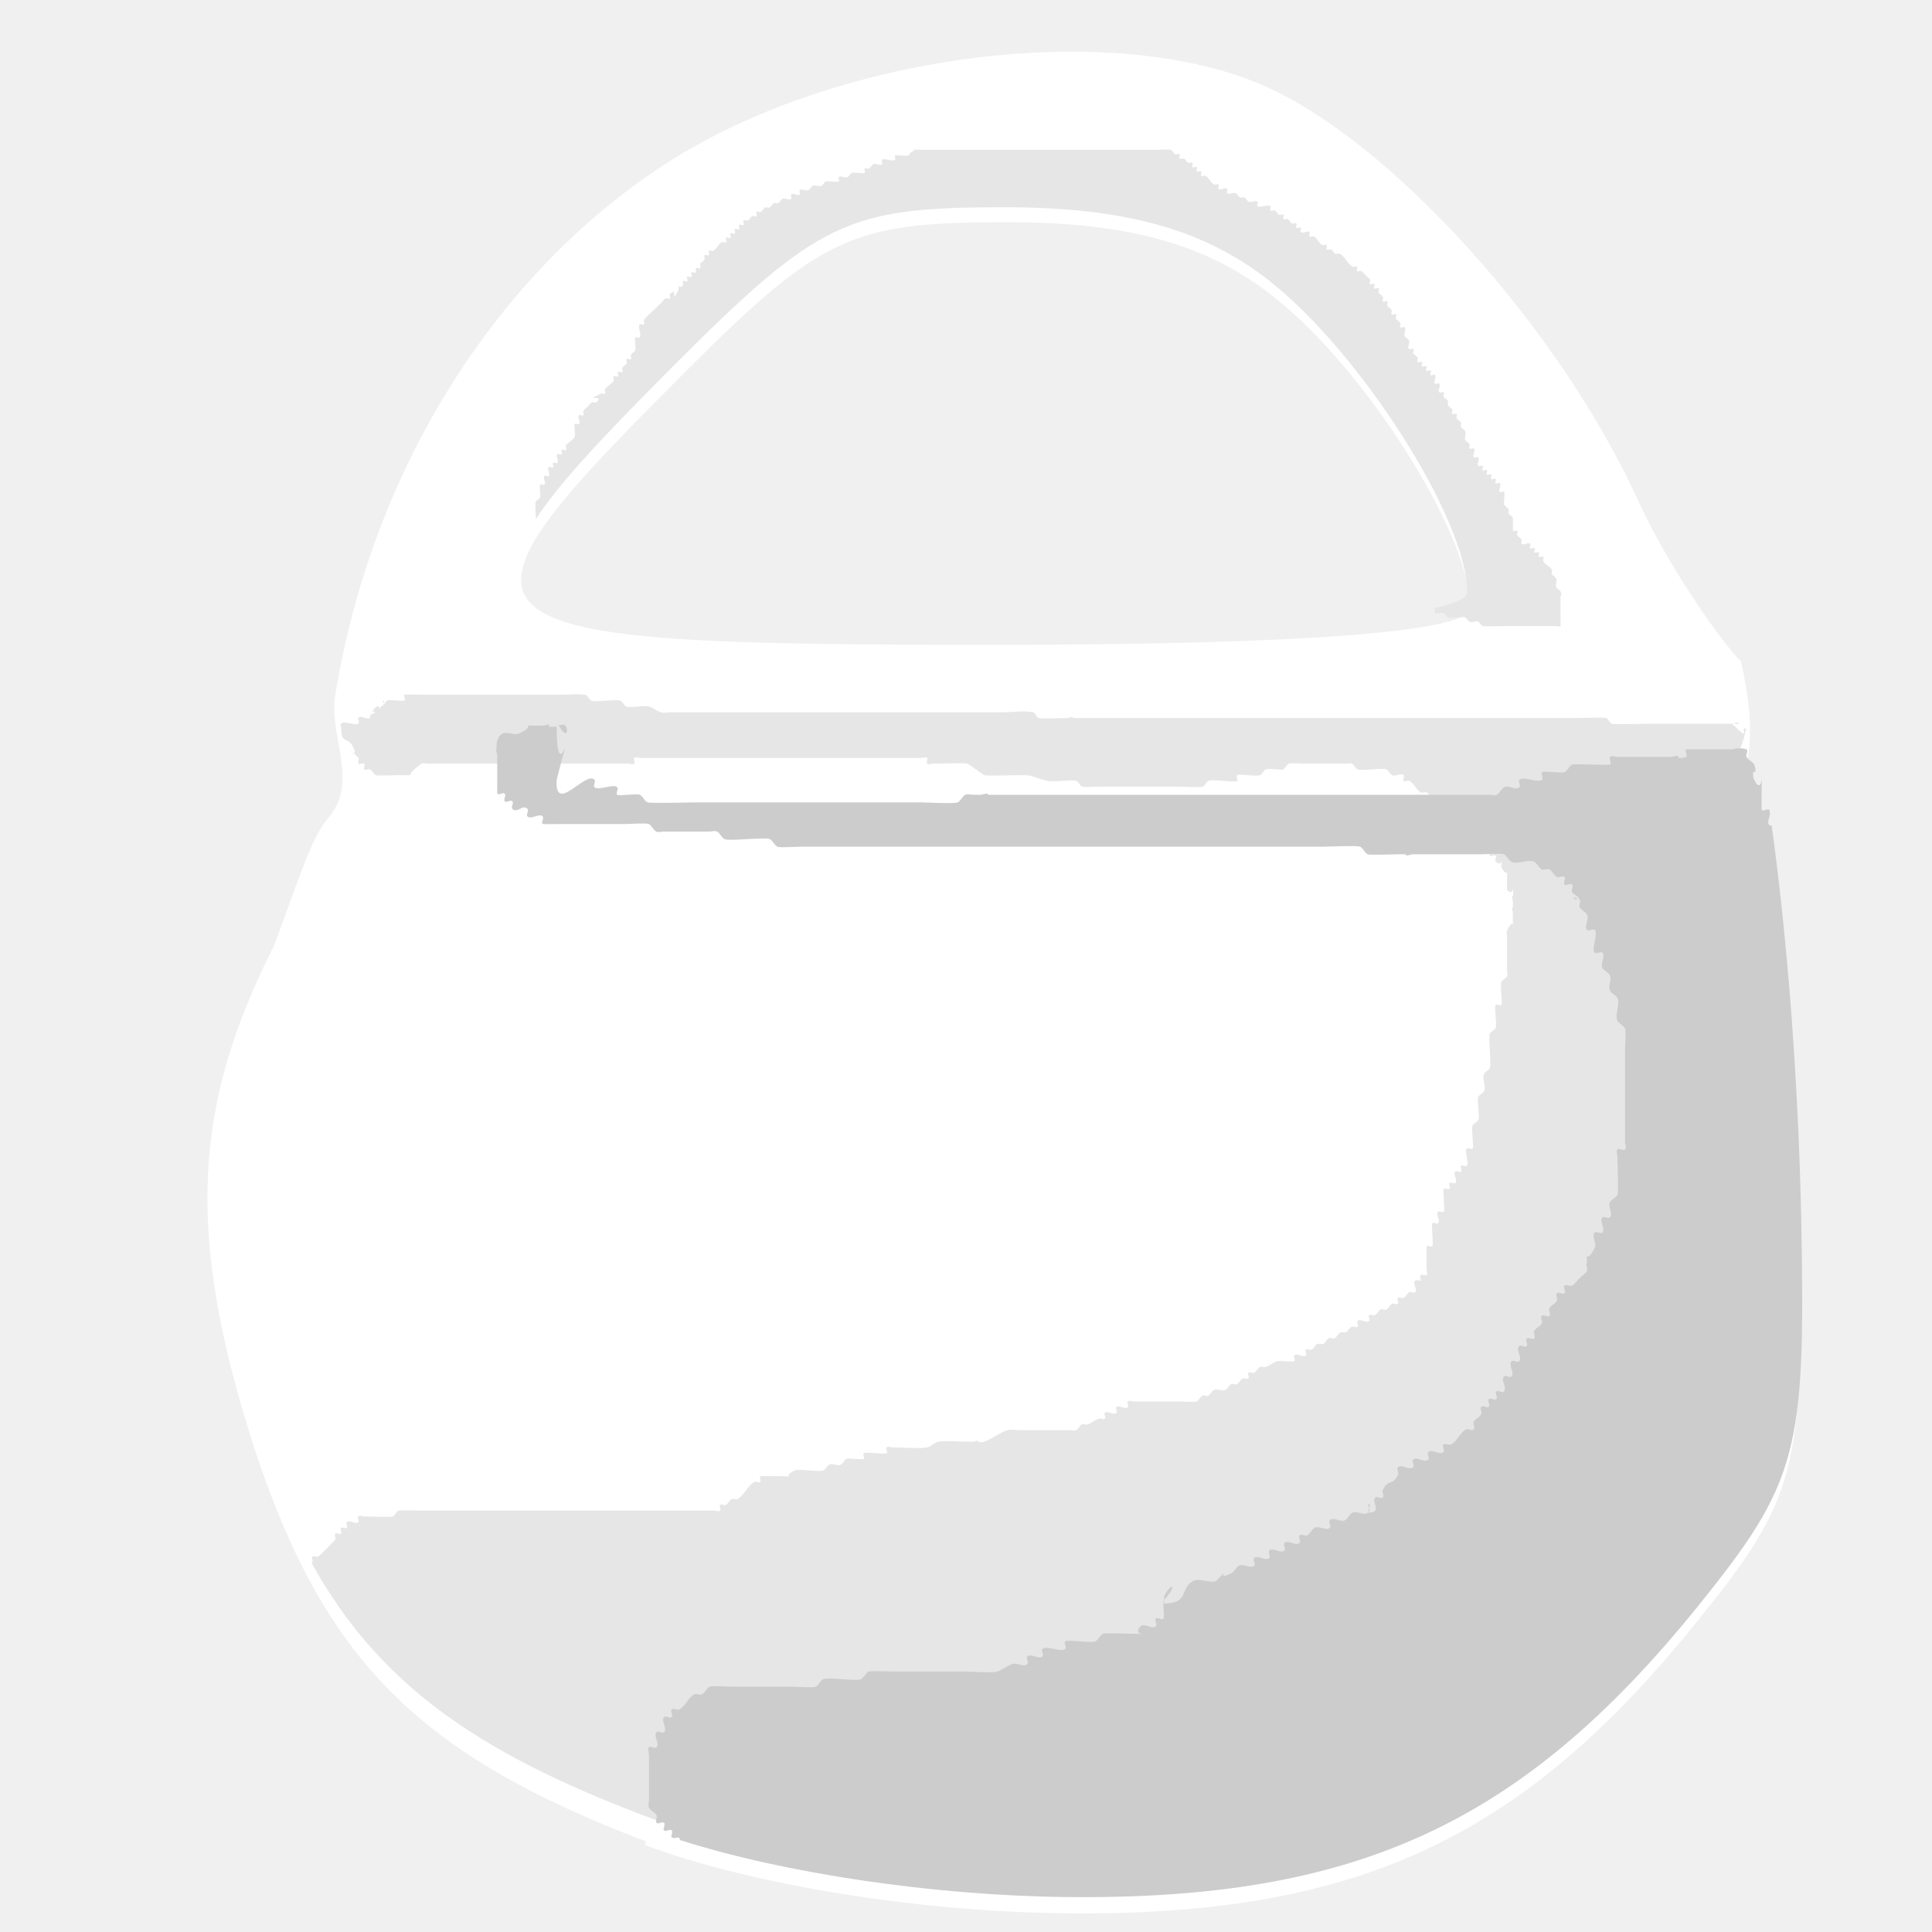
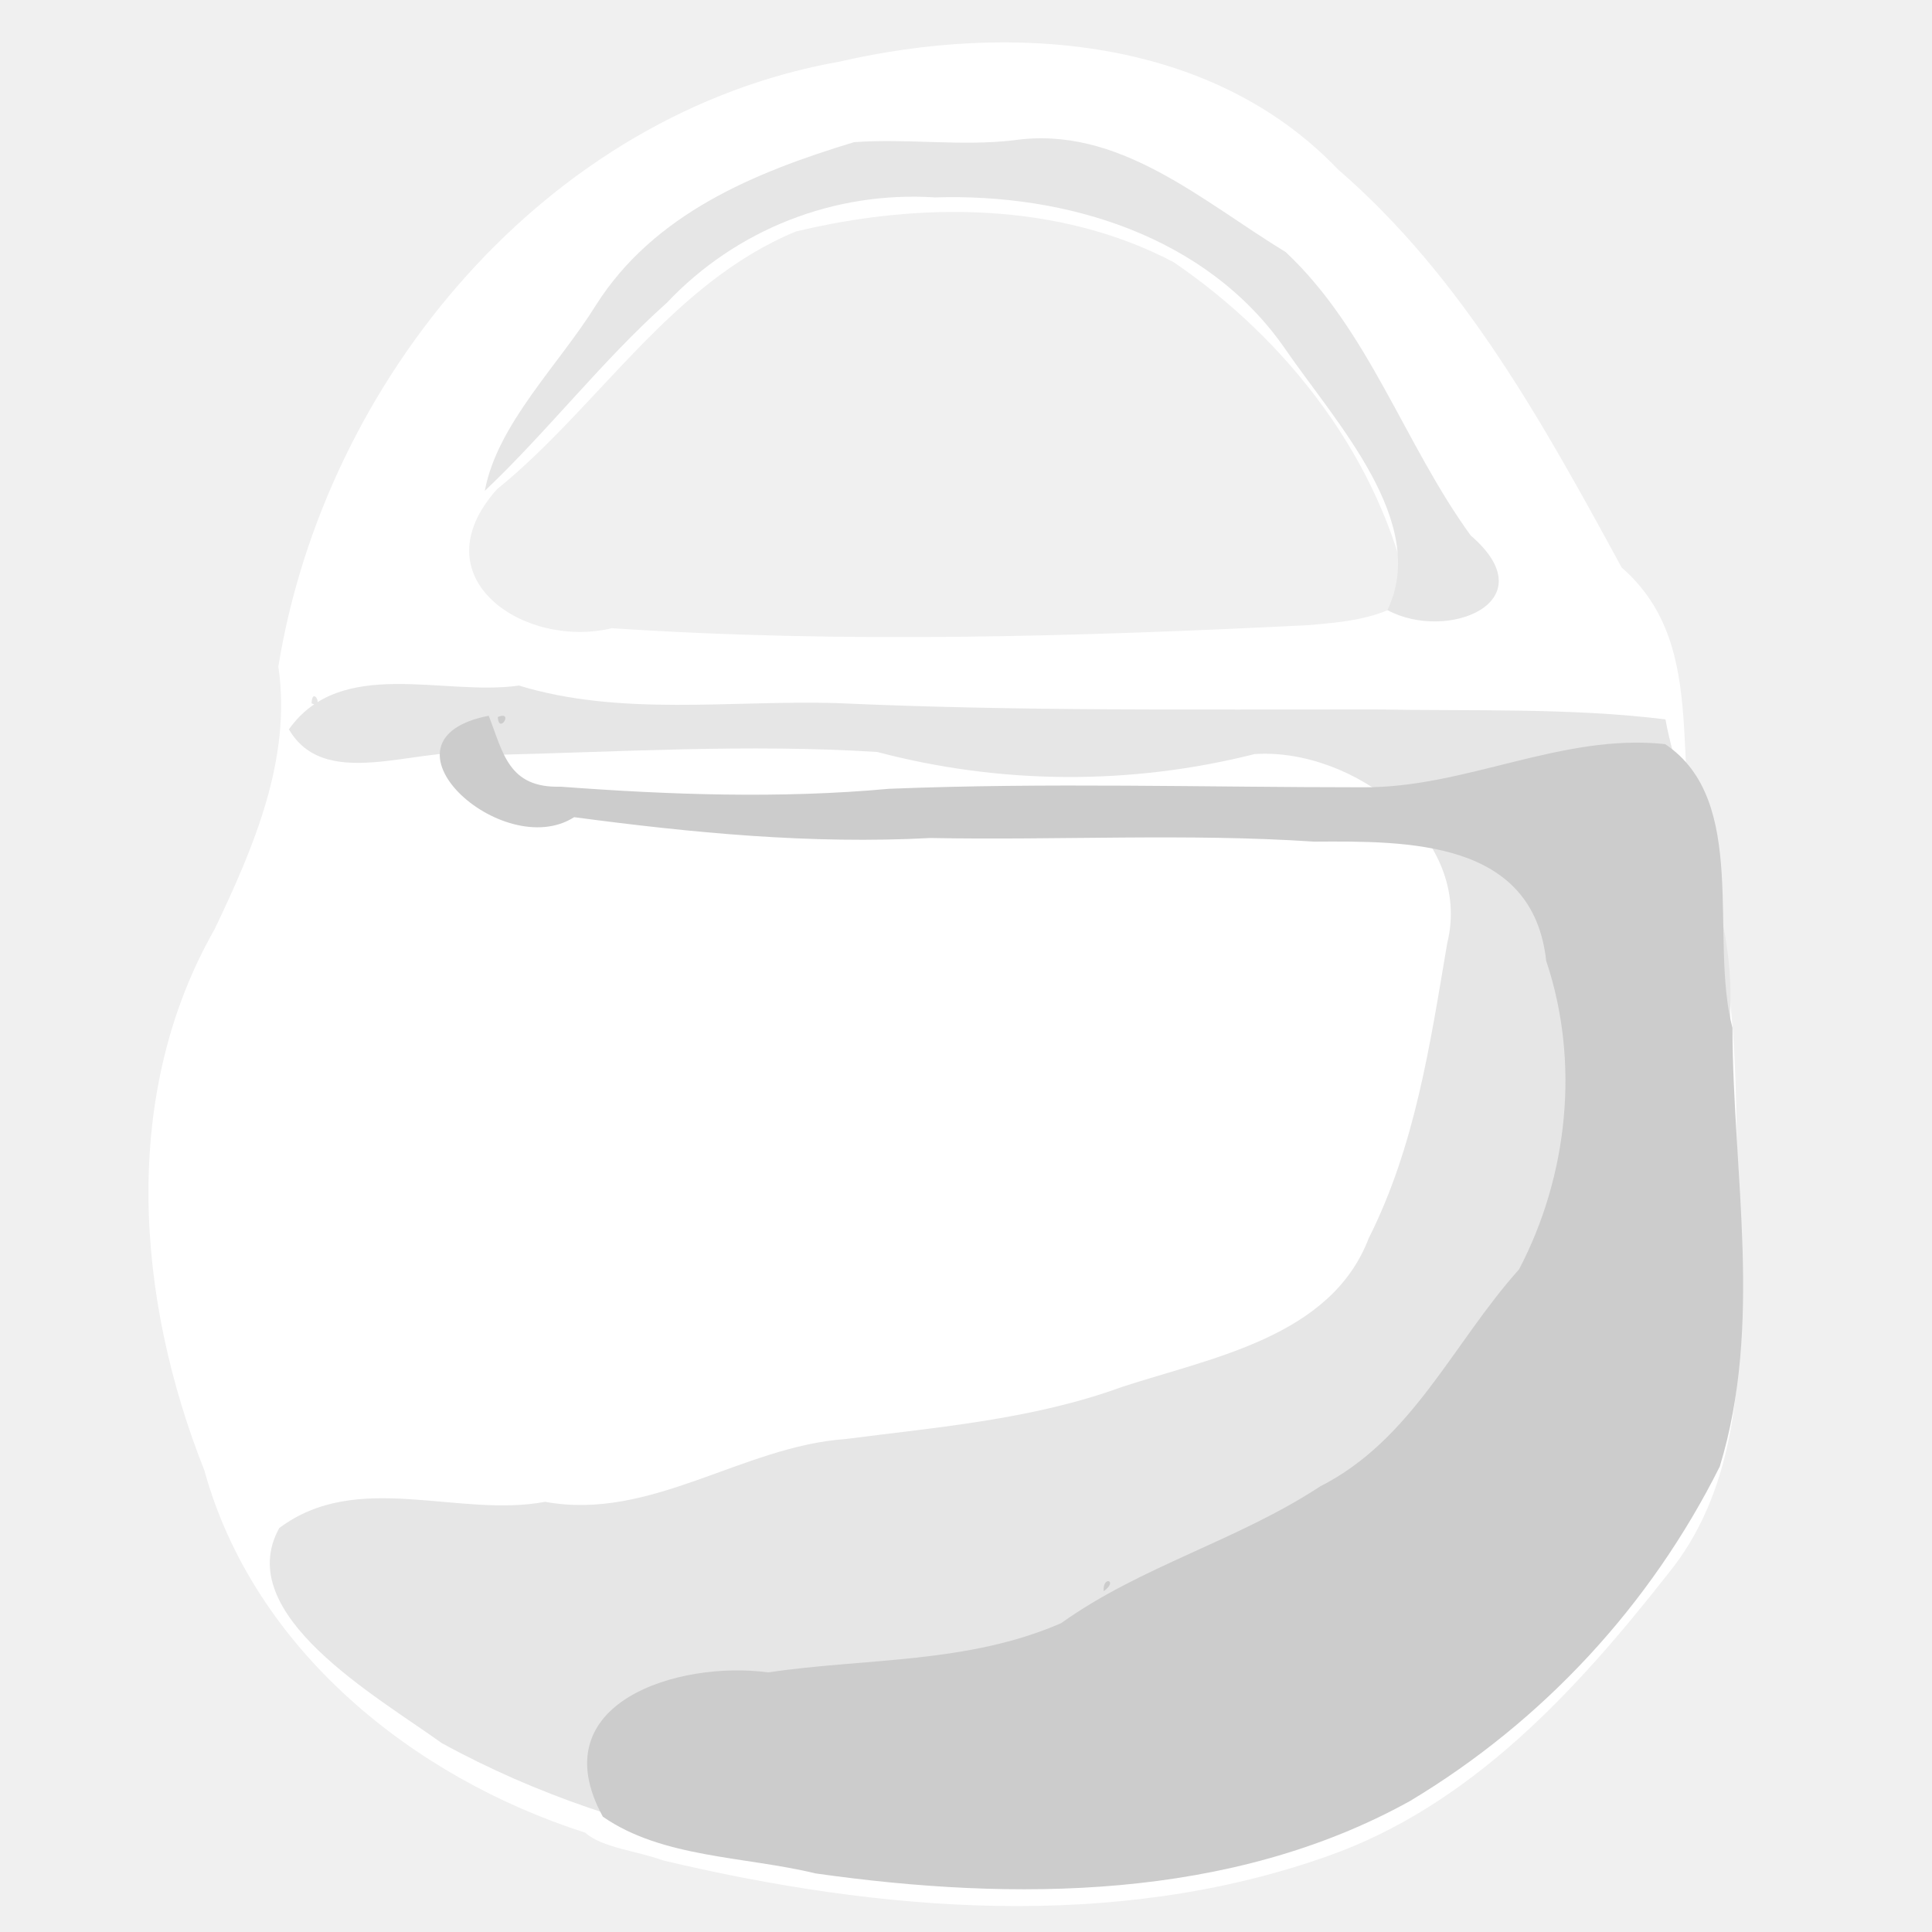
- <svg xmlns="http://www.w3.org/2000/svg" width="64" height="64" version="1.1" viewBox="0 0 64 64">
-   <g transform="translate(0,-233)">
-     <path d="m21.4 294c-7.5-2.85-10.6-5.97-12.9-12.8-2.41-7.35-2.09-11.6 0.59-16.9 0.922-2.51 1.25-3.58 1.79-4.21 1.03-1.2 1.73e-4 -2.7 0.226-4.07 1.27-7.73 5.49-14 10.8-17.5 5.51-3.65 14.6-4.91 19.8-2.75 4.22 1.75 9.94 8.02 12.6 13.9 1.08 2.33 2.95 4.9 3.36 5.22 1.07 4.64-1.09 4.27-0.093 5.49 1.93 2.37 1.93 8.63 2.03 13.6 0.155 7.72-0.108 8.7-3.44 12.8-5.78 7.17-11.3 9.71-20.9 9.6-4.92-0.055-10.4-0.953-13.9-2.26zm27.3-40.9c0-2.41-3.51-7.95-6.55-10.3-2.18-1.72-4.79-2.44-8.81-2.44-5.2 0-6.17 0.461-10.9 5.22-8.34 8.34-7.8 8.78 10.5 8.78 10.2 0 15.8-0.43 15.8-1.23z" fill="#fff" stroke-width="1.17" />
-     <g stroke-width="1.17">
-       <path d="m19.2 256c-0.149-4e-3 -0.405 0.012-0.469 0.012h-4.76c-0.046 0-0.565-7e-3 -0.571 0-0.045 0.045 0.045 0.145 0 0.19-0.039 0.039-0.495-0.038-0.571 0-0.08 0.04-0.101 0.191-0.191 0.191-0.071 0.071-0.125 0.12-0.176 0.164-0.005 9e-3 -0.009 0.02-0.014 0.026-0.005 5e-3 -0.013 4e-3 -0.02 7e-3 -0.091 0.077-0.138 0.1-0.167 0.102 0.009 0.032 0.016 0.063-0.004 0.082-0.09 0.09-0.29-0.09-0.38 0-0.045 0.045 0.045 0.145 0 0.19-0.095 0.095-0.476-0.095-0.571 0-0.045 0.045 0 0.127 0 0.191 0 0.485 0.222 0.253 0.381 0.571 0.28 0.56-0.44-0.25 0.191 0.381 0.028 0.057-0.045 0.145 0 0.19 0.045 0.045 0.145-0.045 0.19 0s-0.045 0.146 0 0.191c0.045 0.045 0.133-0.028 0.19 0 0.08 0.04 0.11 0.15 0.191 0.19 0.05 0.025 0.662 0 0.761 0 0.689 0 0.076 0.076 0.761-0.381 0.053-0.035 0.127 0 0.191 0h6.66c0.063 0 0.145 0.045 0.19 0s-0.045-0.145 0-0.19c0.045-0.045 0.127 0 0.19 0h9.32c0.063 0 0.146-0.045 0.191 0s-0.045 0.145 0 0.19c0.045 0.045 0.127 0 0.19 0 0.184 0 1.09-0.028 1.14 0 0.205 0.102 0.366 0.278 0.571 0.381 0.066 0.033 1 0 1.14 0 0.549 0 0.253 0.015 0.952 0.19 0.185 0.046 0.842-0.055 0.951 0 0.08 0.04 0.11 0.151 0.19 0.191 0.058 0.029 0.485 0 0.571 0h2.66c0.161 0 0.659 0.034 0.761 0 0.085-0.028 0.11-0.151 0.19-0.191 0.131-0.066 0.885 0.067 0.952 0 0.045-0.045-0.045-0.145 0-0.19 0.052-0.052 0.657 0.052 0.761 0 0.08-0.04 0.106-0.162 0.191-0.19 0.12-0.04 0.253 0 0.38 0 0.063 0 0.134 0.028 0.191 0 0.08-0.04 0.11-0.151 0.19-0.191 0.058-0.029 0.486 0 0.571 0h1.33c0.063 0 0.133-0.028 0.19 0 0.08 0.04 0.11 0.151 0.19 0.191 0.12 0.06 0.832-0.06 0.952 0 0.08 0.04 0.11 0.15 0.19 0.19 0.113 0.057 0.291-0.09 0.381 0 0.045 0.045-0.045 0.145 0 0.19 0.045 0.045 0.133-0.028 0.19 0 0.16 0.08 0.22 0.301 0.381 0.381 0.057 0.028 0.134-0.028 0.191 0 0.08 0.04 0.11 0.151 0.19 0.191 0.057 0.028 0.145-0.045 0.19 0s-0.045 0.145 0 0.19c0.045 0.045 0.134-0.028 0.191 0 0.08 0.04 0.11 0.15 0.19 0.19 0.057 0.028 0.146-0.045 0.191 0s-0.045 0.146 0 0.191c0.045 0.045 0.145-0.045 0.19 0s-0.028 0.133 0 0.19c0.04 0.08 0.15 0.111 0.19 0.191 0.028 0.057-0.045 0.145 0 0.19 0.045 0.045 0.146-0.045 0.191 0 0.045 0.045-0.045 0.146 0 0.191 0.045 0.045 0.145-0.045 0.19 0s-0.045 0.145 0 0.19c0.045 0.045 0.146-0.045 0.191 0s-0.045 0.145 0 0.19c0.045 0.045 0.145-0.045 0.19 0s-0.045 0.146 0 0.191c0.045 0.045 0.146-0.045 0.191 0 0.045 0.045-0.045 0.145 0 0.19 0.254 0.254 0.19-0.317 0.19 0.191 0.04 0.08 0.1 0.19 0.19 0.19 0 0.046-0.006 0.564 0 0.571 0.132 0.132 0.185 0.036 0.204-0.047-0.004 0.039-5e-3 0.152-0.008 0.241-0.002-8.5e-4 -0.004-4e-3 -0.006-4e-3 -0.063 0 0 0.126 0 0.19v0.191c-0.063 0 0 0.126 0 0.19v0.191c0 0.446 0.044-0.09-0.191 0.38-0.028 0.057 0 0.127 0 0.191v1.14c0 0.063 0.028 0.134 0 0.191-0.04 0.08-0.15 0.11-0.19 0.19-0.052 0.103 0.052 0.709 0 0.761-0.045 0.045-0.145-0.045-0.19 0-0.052 0.052 0.052 0.658 0 0.761-0.04 0.08-0.151 0.11-0.191 0.19-0.058 0.116 0.058 1.03 0 1.14-0.04 0.08-0.15 0.11-0.19 0.19-0.076 0.152 0.076 0.418 0 0.571-0.04 0.08-0.151 0.111-0.191 0.191-0.06 0.12 0.06 0.641 0 0.761-0.04 0.08-0.15 0.11-0.19 0.191-0.052 0.103 0.052 0.709 0 0.761-0.045 0.045-0.146-0.045-0.191 0-0.095 0.095 0.095 0.476 0 0.571-0.045 0.045-0.145-0.045-0.19 0s0.045 0.145 0 0.19c-0.045 0.045-0.145-0.045-0.19 0-0.09 0.09 0.09 0.291 0 0.381-0.045 0.045-0.146-0.045-0.191 0-0.045 0.045 0.045 0.146 0 0.191-0.045 0.045-0.145-0.045-0.19 0-0.046 0.046 0.046 0.715 0 0.761-0.045 0.045-0.146-0.045-0.191 0-0.09 0.09 0.09 0.291 0 0.381-0.045 0.045-0.145-0.045-0.19 0-0.046 0.046 0.046 0.716 0 0.761-0.045 0.045-0.145-0.045-0.19 0-0.006 7e-3 0 0.524 0 0.571v0.19c0 0.063 0.045 0.146 0 0.191-0.045 0.045-0.146-0.045-0.191 0s0 0.126 0 0.19c-0.063 0-0.145-0.045-0.19 0-0.09 0.09 0.09 0.291 0 0.381-0.045 0.045-0.134-0.028-0.191 0-0.08 0.04-0.11 0.151-0.19 0.191-0.057 0.028-0.146-0.045-0.191 0s0.045 0.145 0 0.19c-0.045 0.045-0.133-0.028-0.19 0-0.08 0.04-0.11 0.15-0.19 0.19-0.057 0.028-0.134-0.028-0.191 0-0.08 0.04-0.11 0.151-0.19 0.191-0.057 0.028-0.146-0.045-0.191 0-0.045 0.045 0.045 0.145 0 0.19-0.09 0.09-0.291-0.09-0.381 0-0.045 0.045 0.045 0.146 0 0.191-0.045 0.045-0.133-0.028-0.19 0-0.08 0.04-0.127 0.126-0.19 0.19-0.063 0-0.134-0.028-0.191 0-0.08 0.04-0.11 0.151-0.19 0.191-0.057 0.028-0.134-0.028-0.191 0-0.08 0.04-0.11 0.15-0.19 0.19-0.057 0.028-0.134-0.028-0.191 0-0.08 0.04-0.11 0.15-0.19 0.19-0.057 0.028-0.145-0.045-0.19 0s0.045 0.146 0 0.191c-0.09 0.09-0.291-0.09-0.381 0-0.045 0.045 0.045 0.145 0 0.19-0.029 0.029-0.497-0.025-0.571 0-0.135 0.045-0.245 0.146-0.38 0.191-0.06 0.02-0.134-0.028-0.191 0-0.08 0.04-0.11 0.15-0.19 0.19-0.057 0.028-0.146-0.045-0.191 0s0.045 0.146 0 0.191c-0.045 0.045-0.133-0.028-0.19 0-0.08 0.04-0.11 0.15-0.19 0.19-0.057 0.028-0.134-0.028-0.191 0-0.08 0.04-0.11 0.15-0.19 0.19-0.113 0.057-0.267-0.057-0.381 0-0.08 0.04-0.11 0.151-0.191 0.191-0.057 0.028-0.133-0.028-0.19 0-0.08 0.04-0.11 0.15-0.19 0.19-0.058 0.029-0.486 0-0.571 0h-1.52c-0.063 0-0.146-0.045-0.191 0s0.045 0.146 0 0.191c-0.09 0.09-0.29-0.09-0.38 0-0.045 0.045 0.045 0.145 0 0.19-0.09 0.09-0.291-0.09-0.381 0-0.045 0.045 0.045 0.145 0 0.19-0.045 0.045-0.131-0.02-0.191 0-0.135 0.045-0.246 0.146-0.381 0.191-0.06 0.02-0.133-0.028-0.19 0-0.08 0.04-0.11 0.15-0.19 0.19-0.057 0.028-0.127 0-0.191 0h-1.71c-0.127 0-0.26-0.04-0.38 0-0.269 0.09-0.492 0.291-0.761 0.381-0.064 0.021-0.131 0.02-0.199 0.015 0.004-4e-3 0.008-8e-3 0.008-0.015 0-0.064-0.127 0-0.19 0h-0.19c-0.159 0-0.807-0.036-0.952 0-0.138 0.034-0.241 0.163-0.38 0.191-0.222 0.044-0.849 0-1.14 0-0.063 0-0.145-0.045-0.19 0s0.045 0.145 0 0.19c-0.046 0.046-0.716-0.046-0.761 0-0.045 0.045 0.045 0.145 0 0.19-0.039 0.039-0.495-0.038-0.571 0-0.08 0.04-0.11 0.151-0.191 0.191-0.113 0.057-0.267-0.057-0.381 0-0.08 0.04-0.11 0.15-0.19 0.19-0.12 0.06-0.831-0.06-0.951 0-0.56 0.28 0.296 0.191-0.571 0.191-0.046 0-0.565-7e-3 -0.571 0-0.045 0.045 0.045 0.145 0 0.19-0.045 0.045-0.133-0.028-0.19 0-0.228 0.114-0.342 0.457-0.571 0.571-0.057 0.028-0.134-0.028-0.191 0-0.08 0.04-0.11 0.151-0.19 0.191-0.057 0.028-0.146-0.045-0.191 0s0.045 0.145 0 0.19c-0.045 0.045-0.127 0-0.19 0h-9.7c-0.045 0-0.718-0.021-0.761 0-0.08 0.04-0.11 0.151-0.191 0.191-0.069 0.034-0.819 0-0.951 0-0.063 0-0.145-0.045-0.19 0s0.045 0.145 0 0.19c-0.09 0.09-0.291-0.09-0.381 0-0.045 0.045 0.045 0.146 0 0.191-0.045 0.045-0.146-0.045-0.191 0s0.045 0.145 0 0.19c-0.045 0.045-0.145-0.045-0.19 0-0.045 0.045 0.028 0.133 0 0.19-0.025 0.051-0.52 0.546-0.571 0.571-0.057 0.028-0.146-0.045-0.191 0s0.045 0.145 0 0.19c-0.008 8e-3 -0.019 0.011-0.03 0.012 2.18 3.93 5.35 6.23 11 8.37 3.43 1.3 8.95 2.2 13.9 2.26 9.59 0.108 15.1-2.43 20.9-9.6 3.34-4.14 3.6-5.12 3.44-12.8-0.099-4.92-0.102-11.2-2.03-13.6-0.659-0.811 0.066-0.927 0.316-2.27-0.233-0.041 0.202 0.511-0.462-0.152h-2.85c-0.08 0-1.09 0.028-1.14 0-0.08-0.04-0.105-0.162-0.19-0.19-0.087-0.029-0.845 0-0.951 0h-16.7c0-0.063-0.127 0-0.19 0-0.179 0-0.843 0.036-0.951 0-0.085-0.028-0.103-0.173-0.191-0.191-0.311-0.062-0.634 0-0.951 0h-11c-0.127 0-0.26 0.04-0.381 0-0.135-0.045-0.246-0.145-0.381-0.19-0.153-0.051-0.64 0.061-0.761 0-0.08-0.04-0.11-0.151-0.19-0.191-0.121-0.06-0.794 0.053-0.951 0-0.085-0.028-0.11-0.15-0.191-0.19-0.015-7e-3 -0.052-0.011-0.102-0.012zm38.2 0.964c0.007 0 0.019-4e-3 0.027-5e-3 -0.025-5e-3 -0.041-8e-3 -0.027 5e-3zm0.027-5e-3c0.055 0.013 0.163 0.049 0.163 5e-3 0-0.056-0.096-0.016-0.163-5e-3zm-45.1-0.267c-0.011-0.036-0.021-0.072-0.006-0.098-0.029 0.059-0.032 0.101 0.006 0.098zm-0.006-0.098c0.002-4e-3 2e-3 -7e-3 0.004-0.011-3.91e-4 3.6e-4 -9.89e-4 3e-4 -0.001 6.8e-4 -0.003 3e-3 -9.62e-4 7e-3 -0.003 0.011zm0.004-0.011c0.04-0.037 0.12 0.022 0.169 7e-3 0.009-8e-3 0.024-0.024 0.034-0.032 0.032-0.058 0.041-0.164-0.014-0.164-0.056 0-0.143 0.103-0.189 0.189zm0.379-0.189c0.019-0.019 0.01-0.055-0.001-0.091-0.015 0.046-0.029 0.091 0.001 0.091zm-0.001-0.091c0.016-0.049 0.034-0.099 0.001-0.099-0.037 0-0.017 0.05-0.001 0.099z" fill="#e6e6e6" />
-       <path d="m18.2 257c-0.051-0.012-0.161 0.036-0.224 0.036h-0.251c-0.588 0 0.119-0.06-0.501 0.25-0.259 0.13-0.593-0.228-0.752 0.251-0.027 0.082-0.026 0.169-0.019 0.257-0.047 0.028 0.019 0.17 0.019 0.245v0.753c-0.002 0.221-0.005 0.496 0 0.501 0.059 0.059 0.191-0.059 0.25 0 0.059 0.059-0.059 0.192 0 0.251 0.059 0.059 0.192-0.059 0.251 0 0.059 0.059-0.059 0.191 0 0.25 0.167 0.167 0.335-0.167 0.501 0 0.059 0.059-0.059 0.192 0 0.251 0.118 0.118 0.384-0.118 0.502 0 0.059 0.059-0.059 0.192 0 0.251 0.008 8e-3 0.692 0 0.752 0h2.01c0.113 0 0.676-0.038 0.752 0 0.106 0.053 0.145 0.198 0.251 0.251 0.075 0.037 0.167 0 0.25 0h1.51c0.084 0 0.176-0.037 0.25 0 0.106 0.053 0.145 0.198 0.251 0.25 0.152 0.076 1.35-0.076 1.5 0 0.106 0.053 0.145 0.198 0.251 0.251 0.076 0.038 0.639 0 0.752 0h17.3c0.174 0 1.16-0.045 1.25 0 0.106 0.053 0.145 0.198 0.251 0.251 0.066 0.033 0.872 0 1 0h0.25c0 0.084 0.167 0 0.251 0h2.26c0.113 0 0.677-0.038 0.753 0 0.106 0.053 0.145 0.198 0.25 0.25 0.201 0.1 0.552-0.1 0.752 0 0.106 0.053 0.145 0.198 0.251 0.251 0.075 0.037 0.176-0.037 0.251 0 0.106 0.053 0.145 0.198 0.251 0.251 0.075 0.037 0.191-0.059 0.25 0 0.059 0.059-0.059 0.192 0 0.251 0.059 0.059 0.192-0.059 0.251 0 0.059 0.059-0.037 0.176 0 0.25 0.053 0.106 0.251 0.133 0.251 0.251 0.059 0.059-0.037 0.176 0 0.251 0.053 0.106 0.197 0.145 0.25 0.25 0.075 0.15-0.118 0.384 0 0.502 0.059 0.059 0.192-0.059 0.251 0 0.125 0.125-0.125 0.627 0 0.752 0.059 0.059 0.192-0.059 0.251 0 0.118 0.118-0.075 0.352 0 0.501 0.053 0.106 0.198 0.145 0.251 0.251 0.075 0.15-0.075 0.353 0 0.502 0.053 0.106 0.197 0.145 0.25 0.25 0.1 0.201-0.1 0.552 0 0.752 0.053 0.106 0.198 0.145 0.251 0.251 0.038 0.076 0 0.639 0 0.752v3.01c0 0.084 0.059 0.192 0 0.251-0.059 0.059-0.192-0.059-0.251 0-0.059 0.059 0 0.167 0 0.25 0 0.174 0.045 1.16 0 1.25-0.053 0.106-0.197 0.145-0.25 0.251-0.075 0.15 0.118 0.383 0 0.501-0.059 0.059-0.192-0.059-0.251 0-0.118 0.118 0.118 0.383 0 0.501-0.059 0.059-0.192-0.059-0.251 0-0.118 0.118 0.075 0.353 0 0.502-0.323 0.645-0.275-0.053-0.257 0.503-0.045 8e-3 -0.013 0.082 0.004 0.153 4.84e-4 0.045 2e-3 0.041 2e-3 0.096-0.053 0.106-0.167 0.167-0.25 0.251-0.084 0.084-0.145 0.197-0.251 0.25-0.075 0.037-0.192-0.059-0.251 0-0.059 0.059 0.059 0.192 0 0.251-0.059 0.059-0.191-0.059-0.25 0-0.059 0.059 0.037 0.176 0 0.251-0.053 0.106-0.198 0.145-0.251 0.251-0.037 0.075 0.059 0.191 0 0.25s-0.192-0.059-0.251 0c-0.059 0.059 0.037 0.176 0 0.251-0.053 0.106-0.198 0.145-0.251 0.251-0.037 0.075 0.059 0.191 0 0.25-0.059 0.059-0.191-0.059-0.25 0-0.059 0.059 0.059 0.192 0 0.251-0.059 0.059-0.192-0.059-0.251 0-0.118 0.118 0.118 0.384 0 0.502-0.059 0.059-0.192-0.059-0.251 0-0.118 0.118 0.118 0.383 0 0.501-0.059 0.059-0.191-0.059-0.25 0-0.118 0.118 0.118 0.383 0 0.501-0.059 0.059-0.192-0.059-0.251 0-0.059 0.059 0.059 0.192 0 0.251-0.059 0.059-0.192-0.059-0.251 0-0.059 0.059 0.059 0.192 0 0.251-0.059 0.059-0.192-0.059-0.251 0-0.059 0.059 0.037 0.176 0 0.251-0.053 0.106-0.197 0.145-0.25 0.25-0.037 0.075 0.059 0.192 0 0.251-0.059 0.059-0.176-0.037-0.251 0-0.212 0.106-0.29 0.396-0.501 0.501-0.075 0.037-0.192-0.059-0.251 0-0.059 0.059 0.059 0.192 0 0.251-0.118 0.118-0.384-0.118-0.502 0-0.059 0.059 0.059 0.192 0 0.251-0.118 0.118-0.383-0.118-0.501 0-0.059 0.059 0.059 0.192 0 0.251-0.118 0.118-0.383-0.118-0.501 0-0.059 0.059 0.037 0.176 0 0.25-0.201 0.403-0.301 0.1-0.502 0.502-0.037 0.075 0.059 0.191 0 0.25-0.059 0.059-0.192-0.059-0.251 0-0.15 0.15 0.272 0.502-0.25 0.502-0.118 0.118-0.353-0.075-0.502 0-0.106 0.053-0.145 0.198-0.25 0.251-0.15 0.075-0.384-0.118-0.502 0-0.059 0.059 0.059 0.191 0 0.25-0.118 0.118-0.352-0.075-0.501 0-0.106 0.053-0.145 0.198-0.251 0.251-0.075 0.037-0.192-0.059-0.251 0-0.059 0.059 0.059 0.192 0 0.251-0.118 0.118-0.383-0.118-0.501 0-0.059 0.059 0.059 0.191 0 0.25-0.118 0.118-0.384-0.118-0.502 0-0.059 0.059 0.059 0.192 0 0.251-0.118 0.118-0.383-0.118-0.501 0-0.059 0.059 0.059 0.192 0 0.251-0.118 0.118-0.352-0.075-0.501 0-0.106 0.053-0.145 0.198-0.251 0.251-0.359 0.18-0.29 0.047-0.221-0.041-0.04 0.045-0.102 0.112-0.281 0.292-0.201 0.1-0.552-0.1-0.752 0-0.483 0.242-0.104 0.752-1 0.752-0.004 0-0.004-3e-3 -0.008-3e-3 0.012 0.21 0.042 0.471 0.008 0.505-0.059 0.059-0.191-0.059-0.25 0-0.059 0.059 0.059 0.192 0 0.251-0.118 0.118-0.384-0.118-0.502 0-0.334 0.334 0.419 0.25-0.25 0.25-0.131 0-0.938-0.033-1 0-0.106 0.053-0.145 0.198-0.251 0.251-0.136 0.068-0.935-0.069-1 0-0.059 0.059 0.059 0.192 0 0.251-0.125 0.125-0.627-0.125-0.752 0-0.059 0.059 0.059 0.191 0 0.25-0.118 0.118-0.383-0.118-0.501 0-0.059 0.059 0.059 0.192 0 0.251-0.118 0.118-0.343-0.053-0.502 0-0.177 0.059-0.324 0.192-0.501 0.251-0.157 0.052-0.802 0-1 0h-2.26c-0.131 0-0.937-0.033-1 0-0.106 0.053-0.145 0.198-0.251 0.251-0.159 0.08-1.09-0.082-1.25 0-0.106 0.053-0.145 0.197-0.25 0.25-0.076 0.038-0.64 0-0.753 0h-2.01c-0.113 0-0.676-0.038-0.752 0-0.106 0.053-0.145 0.198-0.251 0.251-0.075 0.037-0.176-0.037-0.251 0-0.212 0.106-0.29 0.396-0.501 0.501-0.075 0.037-0.192-0.059-0.251 0-0.059 0.059 0.059 0.192 0 0.251-0.059 0.059-0.192-0.059-0.251 0-0.118 0.118 0.118 0.384 0 0.502-0.059 0.059-0.191-0.059-0.25 0-0.118 0.118 0.118 0.383 0 0.501-0.059 0.059-0.192-0.059-0.251 0-0.059 0.059 0 0.167 0 0.251v1.5c0 0.084-0.037 0.176 0 0.251 0.053 0.106 0.198 0.145 0.251 0.25 0.037 0.075-0.059 0.192 0 0.251 0.059 0.059 0.191-0.059 0.25 0 0.059 0.059-0.059 0.192 0 0.251 0.059 0.059 0.192-0.059 0.251 0 0.053 0.053-0.031 0.163-0.007 0.228 0.031 0.011 0.065 0.02 0.096 0.031 0.059-0.015 0.125-0.045 0.162-8e-3 0.018 0.018 0.019 0.041 0.017 0.066 3.44 1.1 8.37 1.84 12.8 1.89 9.59 0.108 15.1-2.43 20.9-9.6 3.34-4.14 3.6-5.12 3.45-12.8-0.094-4.7-0.476-9.47-0.981-13.1-0.031 7e-3 -0.059 9e-3 -0.079-0.011-0.082-0.082 0.004-0.235 0.026-0.36-0.006-0.043-0.012-0.086-0.018-0.129-0.003-4e-3 -0.004-9e-3 -0.008-0.013-0.059-0.059-0.192 0.059-0.251 0-0.008-8e-3 0-0.692 0-0.752 0-1 0.083 0.419-0.251-0.25-0.041-0.082-0.037-0.176-0.025-0.27 0.006 0.011 0.014 0.019 0.025 0.019 0.084 0 0.037-0.176 0-0.251 0-0.014-0.003-0.013-0.006-8e-3 -0.056-0.099-0.193-0.141-0.245-0.243-0.037-0.075 0.075-0.213 0-0.25-0.08-0.04-0.169-0.037-0.261-0.026-0.037-0.034-0.169 0.026-0.24 0.026h-0.752c-0.061 0-0.744-8e-3 -0.752 0-0.059 0.059 0.075 0.213 0 0.25-0.082 0.041-0.175 0.037-0.27 0.025 0.011-5e-3 0.018-0.014 0.018-0.025 0-0.084-0.167 0-0.251 0h-1.76c-0.084 0-0.191-0.059-0.25 0-0.059 0.059 0.059 0.192 0 0.251-0.026 0.026-1.19-0.021-1.25 0-0.112 0.037-0.145 0.198-0.251 0.251-0.1 0.05-0.701-0.051-0.752 0-0.059 0.059 0.059 0.192 0 0.251-0.125 0.125-0.627-0.125-0.752 0-0.059 0.059 0.059 0.191 0 0.25-0.118 0.118-0.352-0.075-0.501 0-0.106 0.053-0.145 0.198-0.251 0.251-0.075 0.037-0.167 0-0.251 0h-16.6c0-0.084-0.167 0-0.251 0h-0.25c-0.084 0-0.176-0.037-0.251 0-0.106 0.053-0.145 0.198-0.251 0.251-0.107 0.054-1.15 0-1.25 0h-7.27c-0.258 0-1.68 0.037-1.76 0-0.106-0.053-0.145-0.198-0.251-0.251-0.1-0.05-0.701 0.051-0.752 0-0.059-0.059 0.059-0.192 0-0.251-0.125-0.125-0.627 0.125-0.752 0-0.059-0.059 0.059-0.191 0-0.25-0.296-0.296-1.33 1.18-1.25 0 0.159-0.636 0.242-0.934 0.292-1.1-0.099 0.267-0.292 0.597-0.292-0.652h-0.25c0-0.021-0.011-0.032-0.027-0.036zm0.278 0.036c0.008 0 0.018-4e-3 0.027-5e-3 -0.016-0.022-0.027-0.027-0.027 5e-3zm0.027-5e-3c0.044 0.059 0.138 0.255 0.224 0.255 0.084 0 0.059-0.191 0-0.25-0.053-0.053-0.145-0.014-0.224-5e-3zm0.265 0.657c0.06-0.162 0.074-0.252 0 0zm19.8 28.4c-0.002-0.028-0.004-0.059-0.005-0.084-0.03 0.046-0.041 0.08 0.005 0.084zm-0.005-0.084c0.07-0.106 0.264-0.287 0.264-0.414 0-0.118-0.198 0.145-0.251 0.251-0.013 0.026-0.015 0.087-0.013 0.163zm2.05-0.957c0.055-0.062 0.042-0.054 0 0zm4.74-1.97c0.024-0.024 0.012-0.072-0.002-0.119-0.02 0.06-0.038 0.119 0.002 0.119zm-0.002-0.119c0.022-0.065 0.045-0.132 0.002-0.132-0.049 0-0.022 0.066-0.002 0.132zm7.03-20.2c-0.025-0.025-0.073-0.013-0.12 1e-3 0.061 0.02 0.12 0.039 0.12-1e-3zm-0.12 1e-3c-0.065-0.021-0.131-0.044-0.131-1e-3 0 0.049 0.065 0.022 0.131 1e-3z" fill="#ccc" />
-       <path d="m30.3 238c-0.037 1e-3 -0.066 4e-3 -0.076 9e-3 -0.06 0.03-0.083 0.113-0.144 0.143-0.057 0.028-0.401-0.029-0.43 0-0.034 0.034 0.034 0.11 0 0.144-0.072 0.072-0.358-0.072-0.43 0-0.034 0.034 0.034 0.109 0 0.143-0.068 0.068-0.201-0.043-0.287 0-0.06 0.03-0.083 0.113-0.144 0.144-0.043 0.021-0.109-0.034-0.143 0-0.034 0.034 0.034 0.109 0 0.143-0.029 0.029-0.373-0.028-0.43 0-0.06 0.03-0.083 0.113-0.144 0.143-0.086 0.043-0.219-0.068-0.287 0-0.034 0.034 0.034 0.11 0 0.144-0.029 0.029-0.373-0.028-0.43 0-0.06 0.03-0.083 0.113-0.143 0.143-0.086 0.043-0.201-0.043-0.287 0-0.06 0.03-0.083 0.113-0.144 0.144-0.086 0.043-0.219-0.068-0.286 0-0.034 0.034 0.034 0.109 0 0.143-0.068 0.068-0.219-0.068-0.287 0-0.034 0.034 0.034 0.109 0 0.143-0.068 0.068-0.201-0.043-0.287 0-0.06 0.03-0.083 0.113-0.144 0.144-0.043 0.021-0.1-0.021-0.143 0-0.06 0.03-0.083 0.113-0.143 0.143-0.043 0.021-0.101-0.021-0.144 0-0.06 0.03-0.083 0.113-0.143 0.144-0.043 0.021-0.11-0.034-0.144 0s0.034 0.109 0 0.143-0.1-0.021-0.143 0c-0.06 0.03-0.083 0.113-0.144 0.144-0.043 0.021-0.109-0.034-0.143 0s0.034 0.109 0 0.143c-0.034 0.034-0.109-0.034-0.143 0-0.034 0.034 0.034 0.109 0 0.143s-0.11-0.034-0.144 0 0.034 0.11 0 0.144-0.109-0.034-0.143 0 0.034 0.109 0 0.143-0.11-0.034-0.144 0 0.034 0.11 0 0.144-0.1-0.021-0.143 0c-0.121 0.06-0.166 0.226-0.287 0.287-0.043 0.021-0.109-0.034-0.143 0s0.034 0.109 0 0.143-0.11-0.034-0.144 0 0.021 0.1 0 0.143c-0.03 0.06-0.113 0.083-0.143 0.144-0.021 0.043 0.034 0.109 0 0.143s-0.11-0.034-0.144 0 0.034 0.11 0 0.144-0.109-0.034-0.143 0 0.034 0.109 0 0.143-0.109-0.034-0.143 0 0.034 0.11 0 0.144-0.11-0.034-0.144 0 0.034 0.109 0 0.143c-0.191 0.191-0.143-0.239-0.143 0.143-0.298 0.597 0.01-0.153-0.287 0.144-0.034 0.034 0.034 0.109 0 0.143s-0.101-0.021-0.144 0c-0.06 0.03-0.095 0.096-0.143 0.144-0.048 0.048-0.095 0.095-0.143 0.143-0.075 0.075-0.392 0.353-0.43 0.43-0.021 0.043 0.034 0.11 0 0.144s-0.109-0.034-0.143 0c-0.072 0.072 0.072 0.358 0 0.43-0.034 0.034-0.11-0.034-0.144 0-0.029 0.029 0.028 0.373 0 0.43-0.03 0.06-0.113 0.083-0.143 0.144-0.021 0.043 0.034 0.109 0 0.143s-0.109-0.034-0.143 0 0.021 0.101 0 0.144c-0.03 0.06-0.113 0.083-0.144 0.143-0.021 0.043 0.034 0.109 0 0.143s-0.109-0.034-0.143 0c-0.034 0.034 0.034 0.11 0 0.144s-0.11-0.034-0.144 0 0.021 0.1 0 0.143c-0.06 0.121-0.226 0.166-0.287 0.287-0.021 0.043 0.034 0.11 0 0.144s-0.1-0.021-0.143 0c-0.597 0.298 0.153-0.01-0.143 0.286-0.034 0.034-0.101-0.021-0.144 0-0.06 0.03-0.095 0.096-0.143 0.144-0.048 0.048-0.113 0.083-0.144 0.143-0.021 0.043 0.034 0.11 0 0.144s-0.109-0.034-0.143 0c-0.068 0.068 0.068 0.219 0 0.287-0.034 0.034-0.109-0.034-0.143 0-0.029 0.029 0.028 0.373 0 0.43-0.06 0.121-0.226 0.166-0.287 0.287-0.021 0.043 0.034 0.109 0 0.143s-0.11-0.034-0.144 0 0.034 0.11 0 0.144-0.109-0.034-0.143 0c-0.068 0.068 0.068 0.219 0 0.286-0.034 0.034-0.11-0.034-0.144 0s0.034 0.11 0 0.144-0.109-0.034-0.143 0c-0.068 0.068 0.068 0.219 0 0.287-0.034 0.034-0.109-0.034-0.143 0-0.068 0.068 0.068 0.219 0 0.286-0.034 0.034-0.11-0.034-0.144 0-0.029 0.029 0.028 0.374 0 0.43-0.03 0.06-0.113 0.083-0.143 0.143-0.027 0.055-0.005 0.339 0.006 0.57 0.796-1.24 2.38-2.89 4.59-5.11 4.76-4.76 5.73-5.22 10.9-5.22 4.02 0 6.62 0.72 8.81 2.44 3.04 2.39 6.55 7.93 6.55 10.3 0 0.21-0.398 0.394-1.16 0.552 0.048-5.5e-4 0.083 2e-3 0.09 9e-3 0.034 0.034-0.043 0.122 0 0.143 0.086 0.043 0.196-0.03 0.287 0 0.064 0.021 0.083 0.113 0.143 0.144 0.09 0.045 0.483-0.045 0.574 0 0.06 0.03 0.083 0.113 0.143 0.143 0.086 0.043 0.201-0.043 0.287 0 0.06 0.03 0.083 0.113 0.144 0.143 0.037 0.018 0.758 0 0.86 0h1.58c0.048 0 0.109 0.034 0.143 0 0.005-5e-3 0-0.395 0-0.43v-0.573c0.048 0 0.021-0.101 0-0.144-0.03-0.06-0.113-0.083-0.143-0.143-0.043-0.086 0.043-0.201 0-0.287-0.03-0.06-0.113-0.083-0.144-0.144-0.021-0.043 0.021-0.1 0-0.143-0.06-0.121-0.226-0.166-0.286-0.287-0.021-0.043 0.034-0.109 0-0.143-0.034-0.034-0.11 0.034-0.144 0s0.034-0.11 0-0.144-0.109 0.034-0.143 0 0.034-0.109 0-0.143-0.11 0.034-0.144 0 0.034-0.11 0-0.144c-0.068-0.068-0.219 0.068-0.287 0-0.034-0.034 0.021-0.1 0-0.143-0.03-0.06-0.113-0.083-0.143-0.143-0.021-0.043 0.034-0.11 0-0.144s-0.109 0.034-0.143 0c-1.38e-4 -1.3e-4 2.17e-4 -0.429 0-0.43-0.021-0.064-0.113-0.083-0.144-0.144-0.021-0.043 0.021-0.1 0-0.143-0.03-0.06-0.113-0.083-0.143-0.143-0.028-0.057 0.029-0.401 0-0.43-0.034-0.034-0.11 0.034-0.144 0-0.068-0.068 0.068-0.219 0-0.287-0.034-0.034-0.109 0.034-0.143 0s0.034-0.109 0-0.143-0.11 0.034-0.144 0 0.034-0.109 0-0.143-0.109 0.034-0.143 0 0.034-0.11 0-0.144-0.109 0.034-0.143 0 0.034-0.109 0-0.143-0.11 0.034-0.144 0c-0.068-0.068 0.068-0.219 0-0.287-0.034-0.034-0.109 0.034-0.143 0-0.068-0.068 0.068-0.219 0-0.287-0.034-0.034-0.11 0.034-0.144 0-0.034-0.034 0.021-0.1 0-0.143-0.03-0.06-0.113-0.083-0.143-0.144-0.043-0.086 0.043-0.201 0-0.287-0.03-0.06-0.113-0.083-0.144-0.143-0.021-0.043 0.021-0.1 0-0.143-0.03-0.06-0.113-0.083-0.143-0.144-0.021-0.043 0.034-0.109 0-0.143s-0.109 0.034-0.143 0 0.021-0.101 0-0.144c-0.03-0.06-0.113-0.083-0.144-0.143-0.021-0.043 0.021-0.101 0-0.144-0.03-0.06-0.113-0.083-0.143-0.143-0.021-0.043 0.034-0.109 0-0.143-0.034-0.034-0.11 0.034-0.144 0-0.068-0.068 0.068-0.219 0-0.287-0.034-0.034-0.109 0.034-0.143 0-0.068-0.068 0.068-0.219 0-0.287-0.034-0.034-0.109 0.034-0.143 0-0.034-0.034 0.034-0.11 0-0.144s-0.11 0.034-0.144 0 0.034-0.109 0-0.143-0.109 0.034-0.143 0 0.034-0.109 0-0.143-0.11 0.034-0.144 0 0.021-0.101 0-0.144c-0.03-0.06-0.113-0.083-0.143-0.143-0.021-0.043 0.034-0.11 0-0.144-0.034-0.034-0.11 0.034-0.144 0-0.068-0.068 0.043-0.201 0-0.287-0.03-0.06-0.113-0.083-0.143-0.143-0.043-0.086 0.068-0.219 0-0.287-0.034-0.034-0.109 0.034-0.143 0s0.021-0.1 0-0.143c-0.03-0.06-0.113-0.083-0.144-0.144-0.021-0.043 0.034-0.109 0-0.143-0.034-0.034-0.109 0.034-0.143 0s0.021-0.1 0-0.143c-0.03-0.06-0.113-0.083-0.144-0.144-0.021-0.043 0.034-0.109 0-0.143s-0.109 0.034-0.143 0 0.021-0.101 0-0.144c-0.03-0.06-0.113-0.083-0.144-0.143-0.021-0.043 0.034-0.11 0-0.144s-0.109 0.034-0.143 0 0.034-0.109 0-0.143-0.109 0.034-0.143 0 0.021-0.1 0-0.143c-0.03-0.06-0.096-0.096-0.144-0.144-0.048-0.048-0.083-0.113-0.143-0.143-0.043-0.021-0.11 0.034-0.144 0s0.034-0.11 0-0.144-0.1 0.021-0.143 0c-0.172-0.086-0.258-0.344-0.43-0.43-0.043-0.021-0.101 0.021-0.144 0-0.06-0.03-0.083-0.113-0.143-0.143-0.043-0.021-0.11 0.034-0.144 0s0.034-0.11 0-0.144-0.1 0.021-0.143 0c-0.121-0.06-0.166-0.226-0.287-0.287-0.043-0.021-0.109 0.034-0.143 0s0.034-0.109 0-0.143c-0.068-0.068-0.219 0.068-0.287 0-0.034-0.034 0.034-0.11 0-0.144s-0.11 0.034-0.144 0 0.034-0.109 0-0.143c-0.034-0.034-0.1 0.021-0.143 0-0.06-0.03-0.083-0.113-0.143-0.143-0.043-0.021-0.11 0.034-0.144 0s0.034-0.11 0-0.144-0.1 0.021-0.143 0c-0.06-0.03-0.083-0.113-0.144-0.143-0.043-0.021-0.109 0.034-0.143 0s0.034-0.11 0-0.144c-0.072-0.072-0.358 0.072-0.43 0-0.034-0.034 0.034-0.109 0-0.143-0.068-0.068-0.201 0.043-0.287 0-0.06-0.03-0.083-0.113-0.144-0.144-0.043-0.021-0.1 0.021-0.143 0-0.06-0.03-0.083-0.113-0.144-0.143-0.086-0.043-0.219 0.068-0.286 0-0.034-0.034 0.034-0.109 0-0.143-0.068-0.068-0.219 0.068-0.287 0-0.034-0.034 0.034-0.11 0-0.144-0.034-0.034-0.101 0.021-0.144 0-0.121-0.06-0.166-0.226-0.287-0.287-0.043-0.021-0.109 0.034-0.143 0s0.034-0.109 0-0.143-0.109 0.034-0.143 0 0.034-0.109 0-0.143-0.11 0.034-0.144 0 0.034-0.11 0-0.144-0.1 0.021-0.143 0c-0.06-0.03-0.083-0.113-0.144-0.143-0.043-0.021-0.109 0.034-0.143 0s0.034-0.11 0-0.144-0.101 0.021-0.144 0c-0.06-0.03-0.083-0.113-0.143-0.143-0.044-0.022-0.365 0-0.43 0h-7.74c-0.048 0-0.242-0.012-0.353-9e-3z" fill="#e6e6e6" />
-     </g>
+ <svg xmlns="http://www.w3.org/2000/svg" width="64" height="64" viewBox="0 0 64 64">
+   <path d="M21.4 294c-5.7-1.82-10.98-6.06-12.62-12-2.26-5.69-2.79-12.45.34-17.93 1.29-2.7 2.56-5.65 2.11-8.7 1.55-9.52 8.87-18.32 18.6-20.04 5.64-1.3 12.29-.84 16.5 3.57 4.15 3.58 6.83 8.47 9.4 13.19 3.1 2.7 1.42 7.03 2.78 10.29 1.38 4.39.88 9.06 1.15 13.6.02 3.28-.23 6.8-2.4 9.45-3.02 3.85-6.53 7.68-11.28 9.35-7.06 2.5-14.83 1.84-22 .14-.8-.3-2.06-.43-2.58-.92m27.3-40.9c-.94-4.56-4.02-8.55-7.82-11.13-3.81-2-8.41-2-12.51-1.01-4.15 1.72-6.52 5.8-9.9 8.54-2.62 2.94.91 5.3 3.81 4.6 7.68.51 15.4.28 23.06-.1 1.16-.1 2.4-.2 3.36-.9" style="fill:#fff;stroke-width:1.17" transform="translate(-2.01 -233.29)" />
+   <g style="stroke-width:1.17">
+     <path d="M19.2 256c-2.5.36-5.89-.98-7.62 1.45 1.28 2.2 4.59.37 6.69.85 4.26-.1 8.52-.37 12.8-.1a25 25 0 0 0 12.5.07c3.25-.22 7.25 2.76 6.38 6.27-.57 3.36-1.06 6.71-2.6 9.77-1.25 3.27-5.19 3.95-8.16 4.92-2.96 1.08-6.07 1.33-9.17 1.73-3.42.24-6.45 2.72-9.95 2.08-2.9.54-6.23-1.07-8.81.87-1.58 2.85 3.23 5.57 5.38 7.12 6.3 3.46 13.66 4.46 20.76 4.37 5.83-.14 11.7-2.16 15.84-6.38 2.36-2.44 4.81-5.1 5.87-8.38 1.08-4.67.17-9.48.22-14.2.08-3.33-1.66-6.62-2.15-9.32-3.18-.39-6.43-.27-9.66-.33-5.94 0-11.88.06-17.81-.21-3.49-.1-7.13.45-10.51-.58m38.2.96h.03zm.03 0h.16zm-45.1-.27v-.1zm0-.1c.44.2.03-.62 0 0m.37-.2v-.09zm0-.09v-.1z" style="fill:#e6e6e6" transform="translate(-2.01 -233.29)" />
+     <path d="M18.2 257c-4.04.79.45 4.88 2.83 3.36 3.91.52 7.84.9 11.8.69 4.23.08 8.5-.16 12.71.12 3.11-.02 7.25-.06 7.69 3.95 1.12 3.34.73 7.11-.9 10.22-2.19 2.44-3.53 5.64-6.59 7.19-2.74 1.8-5.92 2.63-8.58 4.53-3.1 1.35-6.45 1.15-9.71 1.63-2.92-.4-7.55.98-5.47 4.78 1.97 1.37 4.7 1.31 7.05 1.88 6.57.93 13.74.9 19.69-2.4a27 27 0 0 0 10.26-11.08c1.44-4.72.43-9.7.42-14.53-.78-2.97.57-7.53-2.23-9.4-3.44-.37-6.6 1.46-10.03 1.43-5.22 0-10.47-.16-15.68.05-3.61.33-7.27.2-10.88-.07-1.73.05-1.9-1.12-2.38-2.35m.28.04h.02zm.02 0c.03.6.55-.22 0 0m.27.65.05-.16zm19.8 28.4V286zm0-.09c.5-.35-.04-.53 0 0m6.78-2.92v-.12zm0-.12v-.13zm7.03-20.2h-.12zm-.12 0h-.13z" style="fill:#ccc" transform="translate(-2.01 -233.29)" />
+     <path d="M30.3 238c-3.3 1-6.63 2.37-8.55 5.4-1.23 1.98-3.27 3.94-3.68 6.15 2.08-1.97 3.87-4.3 6.03-6.23a11.2 11.2 0 0 1 8.88-3.49c4.35-.14 9 1.27 11.59 5 1.68 2.45 4.8 5.76 3.4 8.67 1.98 1.07 5.32-.27 2.76-2.47-2.2-3.03-3.37-6.8-6.13-9.39-2.78-1.69-5.54-4.22-9.03-3.7-1.76.2-3.51-.07-5.27.06" style="fill:#e6e6e6" transform="translate(-2.01 -233.29)" />
  </g>
</svg>
